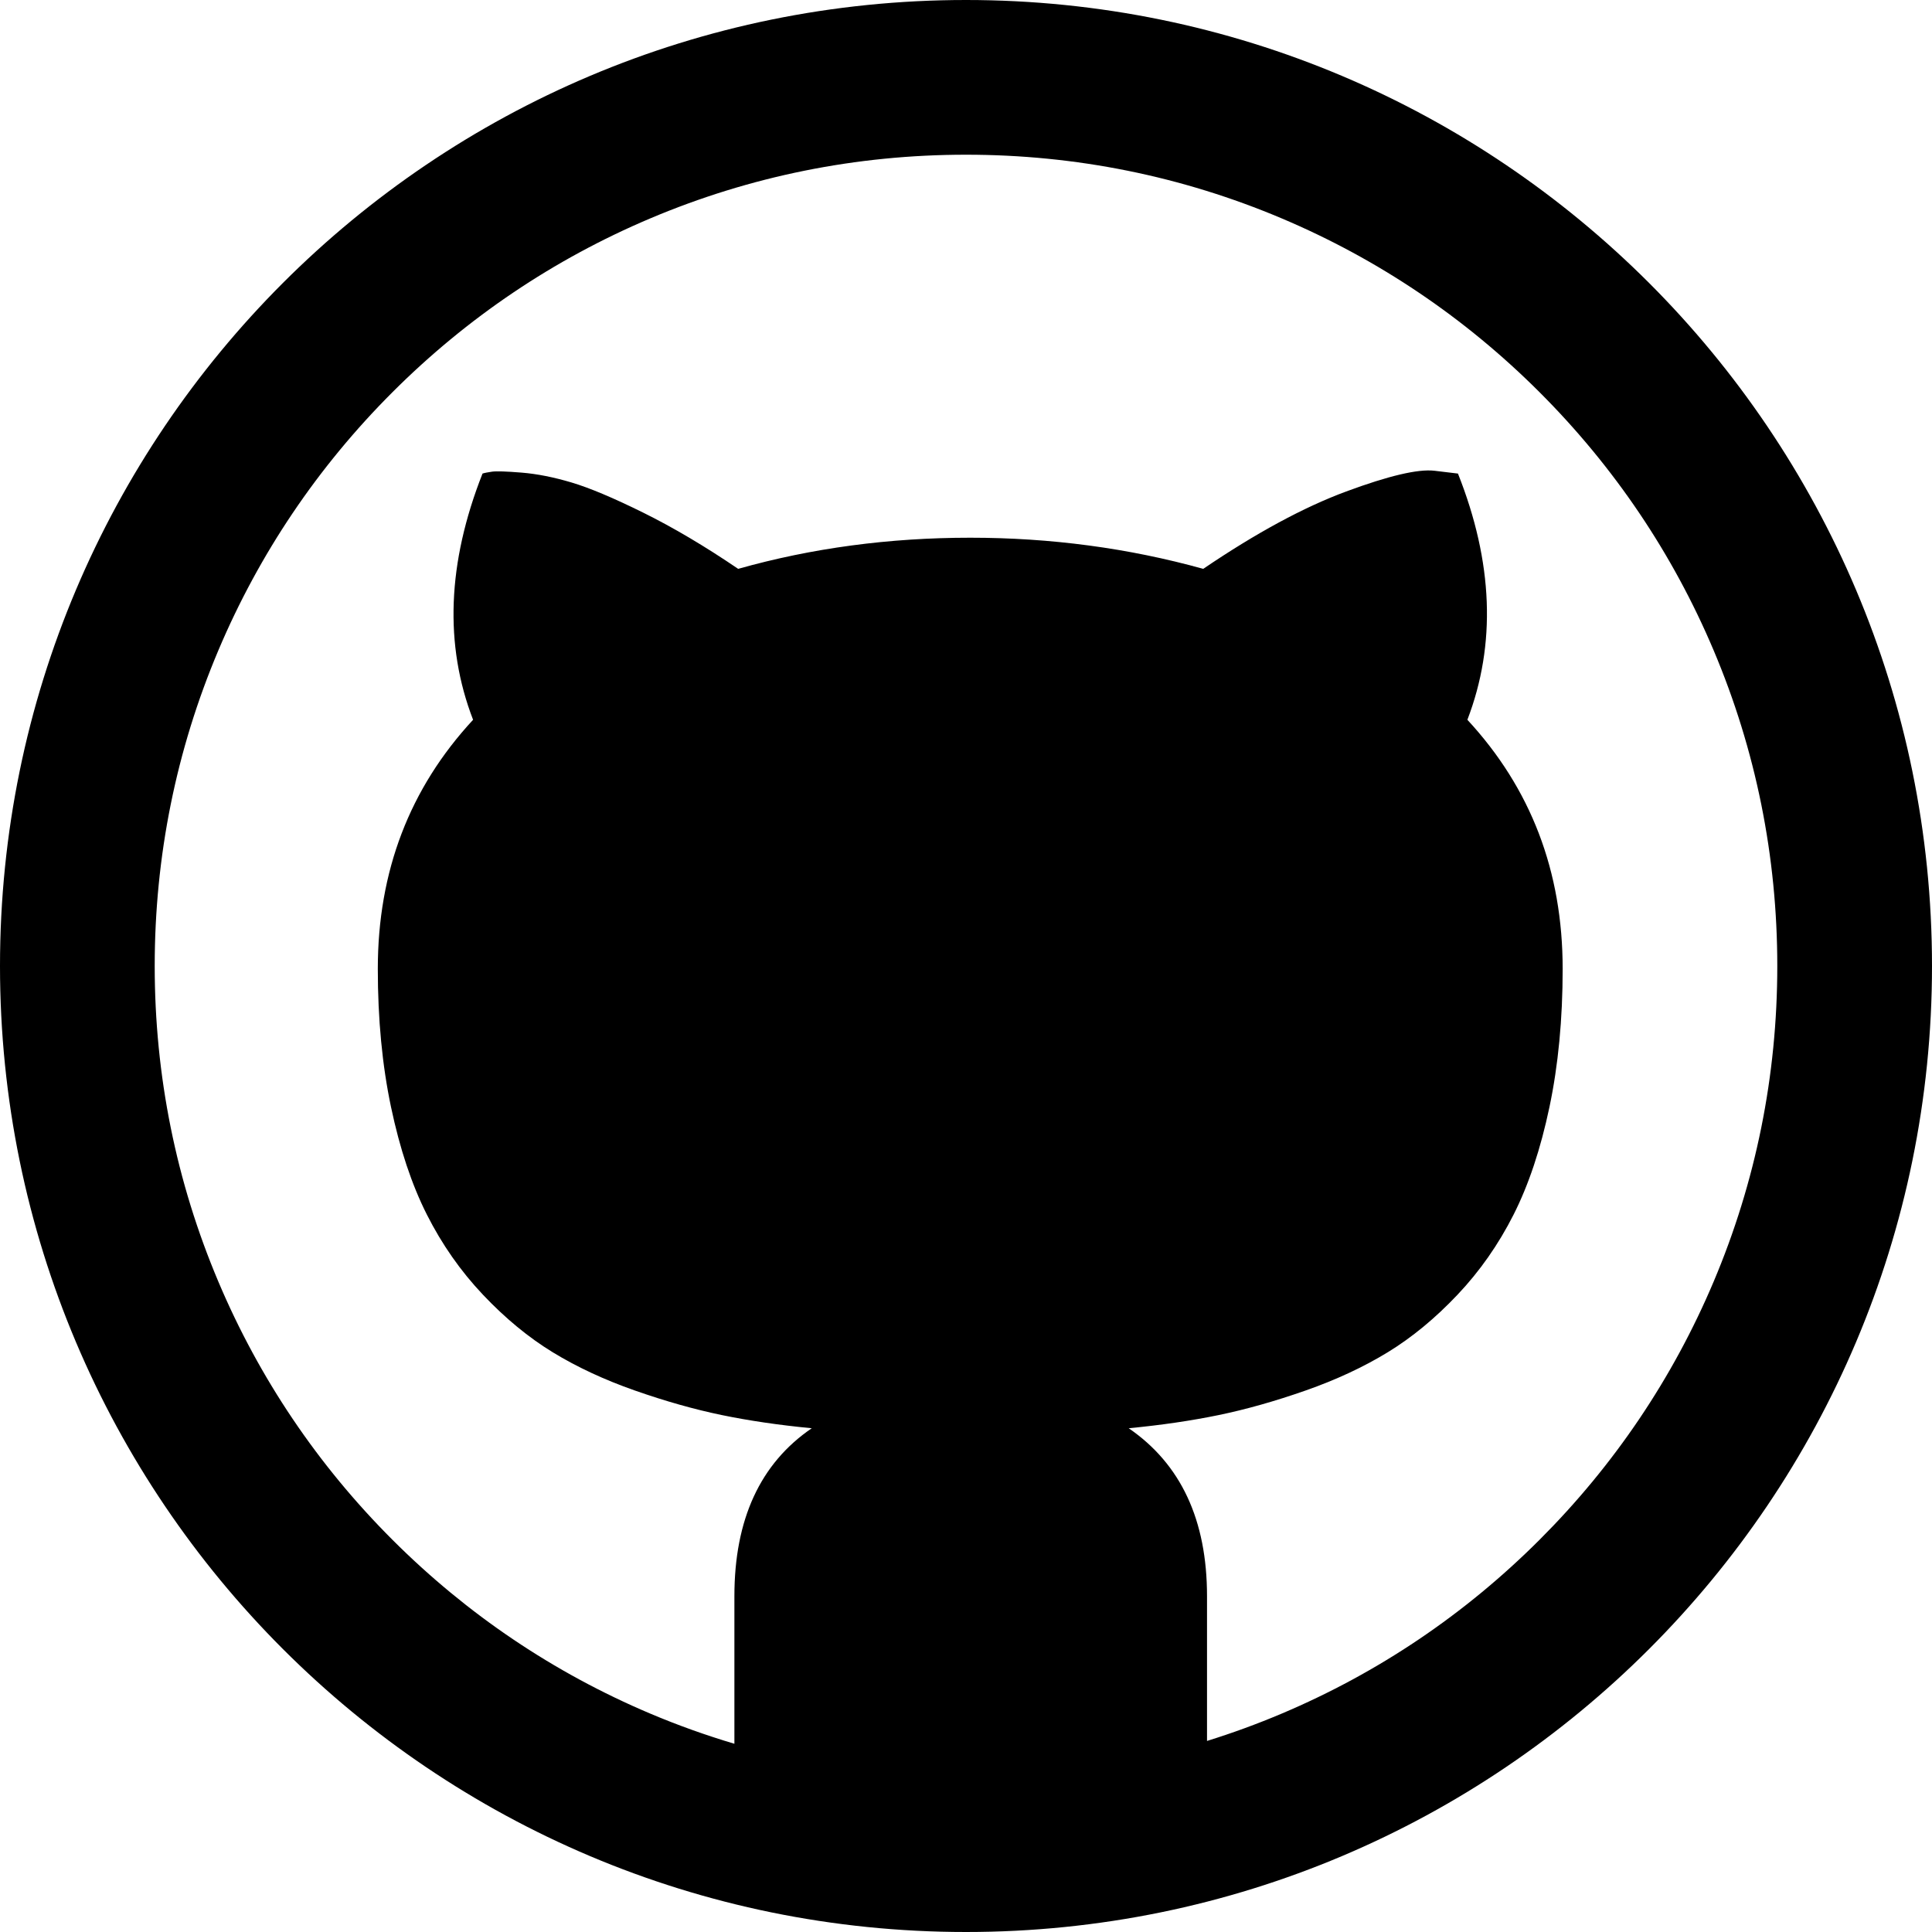
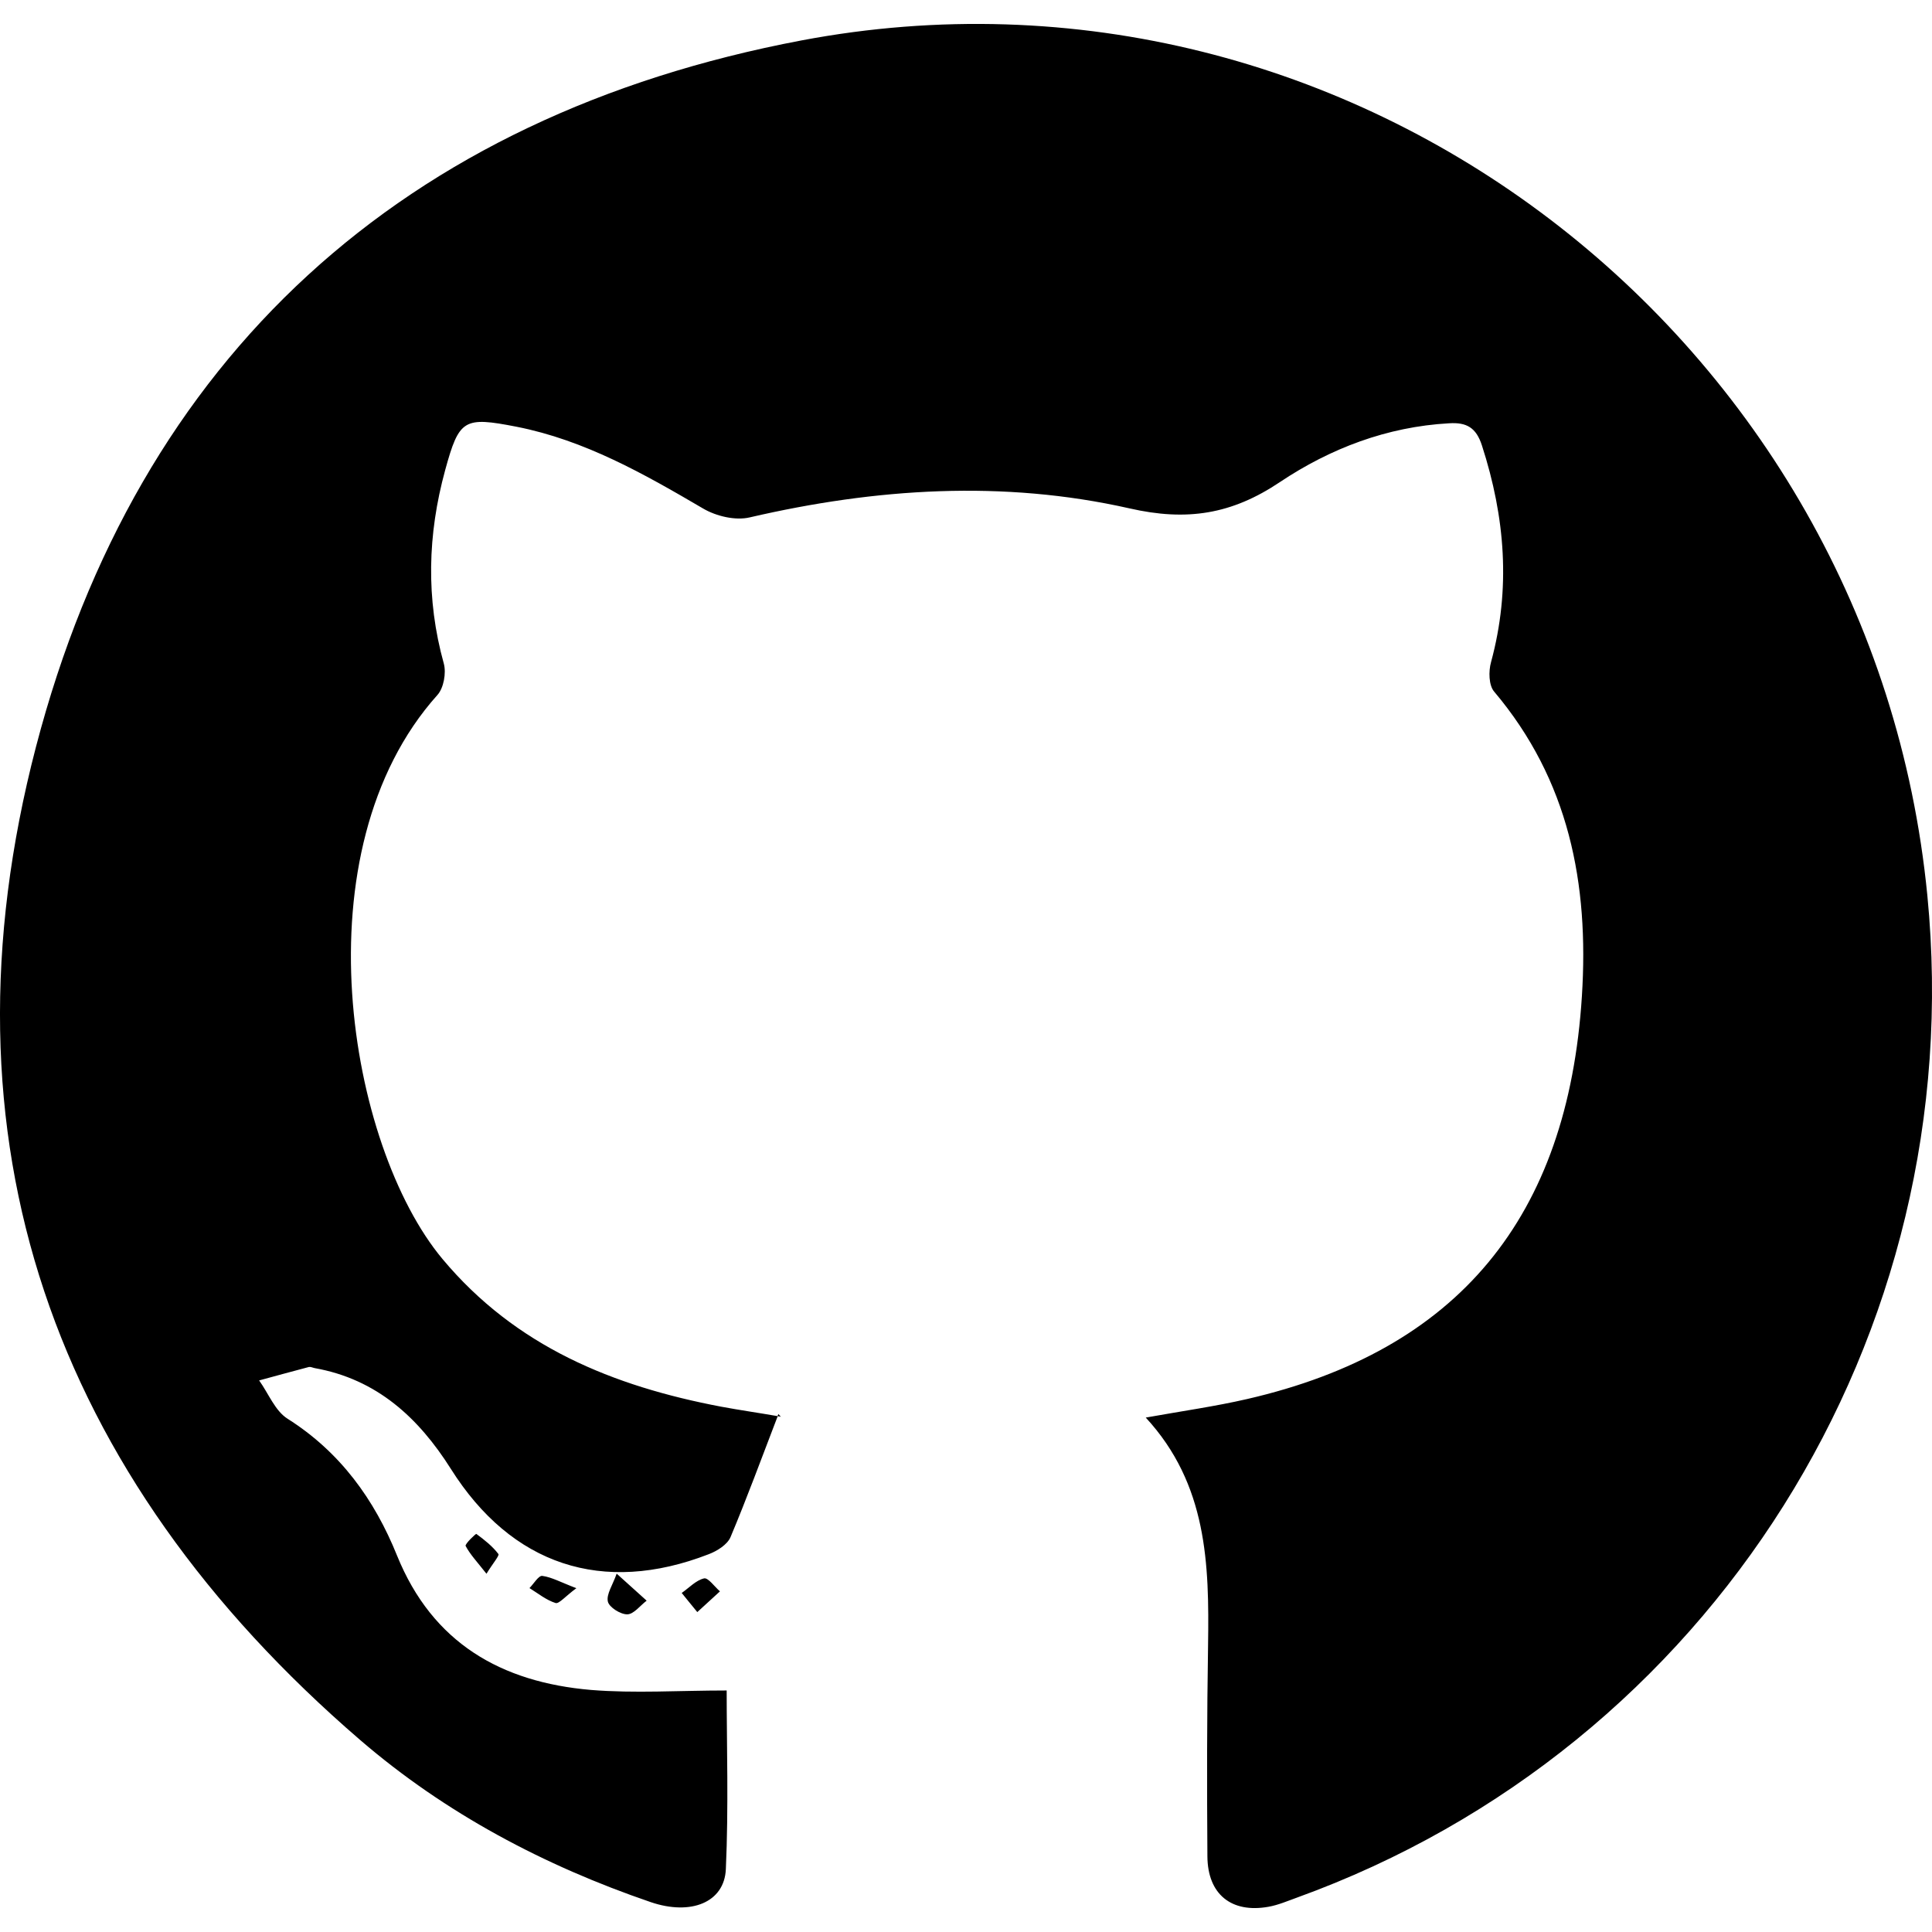
- <svg xmlns="http://www.w3.org/2000/svg" version="1.1" id="Capa_1" x="0px" y="0px" width="512px" height="512px" viewBox="0 0 512 512" style="enable-background:new 0 0 512 512;" xml:space="preserve">
+ <svg xmlns="http://www.w3.org/2000/svg" version="1.1" id="Capa_1" x="0px" y="0px" width="35.318px" height="35.318px" viewBox="0 0 35.318 35.318" style="enable-background:new 0 0 35.318 35.318;" xml:space="preserve">
  <g>
-     <path d="M256,0C114.615,0,0,114.615,0,256s114.615,256,256,256s256-114.615,256-256S397.385,0,256,0z M408.027,408.027   c-19.76,19.759-42.756,35.267-68.354,46.094c-6.502,2.75-13.105,5.164-19.801,7.246V423c0-20.167-6.916-35-20.75-44.5   c8.668-0.833,16.625-2,23.875-3.5s14.918-3.667,23-6.5c8.084-2.833,15.334-6.208,21.75-10.125c6.418-3.917,12.584-9,18.5-15.25   c5.918-6.25,10.875-13.333,14.875-21.25s7.168-17.417,9.5-28.5c2.334-11.083,3.5-23.292,3.5-36.625c0-25.833-8.416-47.833-25.25-66   c7.668-20,6.834-41.75-2.5-65.25l-6.25-0.75c-4.332-0.5-12.125,1.333-23.375,5.5s-23.875,11-37.875,20.5   c-19.832-5.5-40.416-8.25-61.749-8.25c-21.5,0-42,2.75-61.5,8.25c-8.833-6-17.208-10.958-25.125-14.875s-14.25-6.583-19-8   s-9.167-2.292-13.25-2.625s-6.708-0.417-7.875-0.25s-2,0.333-2.5,0.5c-9.333,23.667-10.167,45.417-2.5,65.25   c-16.833,18.167-25.25,40.167-25.25,66c0,13.333,1.167,25.542,3.5,36.625s5.5,20.583,9.5,28.5s8.958,15,14.875,21.25   s12.083,11.333,18.5,15.25s13.667,7.292,21.75,10.125s15.75,5,23,6.5s15.208,2.667,23.875,3.5c-13.667,9.333-20.5,24.167-20.5,44.5   v39.115c-7.549-2.247-14.99-4.902-22.3-7.994c-25.597-10.827-48.594-26.335-68.353-46.094   c-19.758-19.758-35.267-42.756-46.093-68.354C46.679,313.195,41,285.043,41,256s5.679-57.195,16.879-83.675   c10.827-25.597,26.335-48.594,46.093-68.353c19.758-19.759,42.756-35.267,68.353-46.093C198.805,46.679,226.957,41,256,41   s57.195,5.679,83.676,16.879c25.598,10.827,48.594,26.335,68.354,46.093c19.758,19.758,35.266,42.756,46.092,68.353   C465.32,198.805,471,226.957,471,256s-5.68,57.195-16.879,83.675C443.295,365.271,427.785,388.27,408.027,408.027z" />
+     <path d="M23.71,34.689c-0.172,0.062-0.345,0.137-0.522,0.168c-0.678,0.121-1.112-0.229-1.116-0.922   c-0.009-1.287-0.009-2.572,0.012-3.859c0.022-1.48-0.012-2.941-1.139-4.162c0.67-0.12,1.266-0.204,1.849-0.338   c3.862-0.887,5.868-3.323,6.124-7.366c0.131-2.058-0.236-3.946-1.604-5.567c-0.099-0.114-0.104-0.373-0.057-0.539   c0.364-1.34,0.258-2.649-0.166-3.959c-0.105-0.327-0.279-0.428-0.602-0.407c-1.134,0.063-2.173,0.461-3.089,1.073   c-0.883,0.593-1.705,0.722-2.754,0.482c-2.31-0.521-4.635-0.369-6.94,0.165c-0.261,0.062-0.612-0.021-0.851-0.161   c-1.082-0.634-2.164-1.25-3.412-1.496c-0.965-0.188-1.049-0.14-1.305,0.793C7.816,9.77,7.784,10.947,8.113,12.13   c0.047,0.172-0.002,0.448-0.117,0.575c-2.557,2.853-1.631,8.244,0.092,10.309c1.34,1.604,3.12,2.326,5.096,2.701   c0.345,0.064,0.688,0.113,1.033,0.173c-0.296,0.77-0.562,1.497-0.863,2.212c-0.059,0.138-0.246,0.254-0.399,0.312   c-1.938,0.752-3.604,0.199-4.713-1.56c-0.593-0.938-1.354-1.639-2.488-1.842c-0.036-0.007-0.073-0.026-0.106-0.021   c-0.305,0.08-0.607,0.164-0.911,0.246c0.171,0.238,0.292,0.558,0.521,0.701c0.961,0.608,1.586,1.475,1.999,2.498   c0.649,1.604,1.909,2.319,3.546,2.459c0.799,0.065,1.606,0.01,2.481,0.01c0,0.996,0.036,2.133-0.015,3.265   c-0.026,0.61-0.639,0.854-1.373,0.604c-1.947-0.666-3.752-1.621-5.311-2.963C0.956,26.96-1.214,20.83,0.657,13.655   C2.522,6.503,7.383,2.116,14.651,0.739C24.708-1.163,34.235,6.161,35.233,16.37C36.021,24.418,31.284,31.949,23.71,34.689z    M14.229,25.85c-0.006,0.014-0.01,0.024-0.016,0.038c0.018,0.003,0.036,0.006,0.055,0.009   C14.282,25.898,14.294,25.923,14.229,25.85z M9.679,29.031c0.157,0.097,0.307,0.22,0.477,0.273c0.062,0.02,0.177-0.121,0.38-0.271   c-0.282-0.107-0.448-0.201-0.623-0.225C9.845,28.8,9.757,28.953,9.679,29.031z M11.112,29.277c0.023,0.105,0.232,0.236,0.355,0.234   c0.119-0.002,0.235-0.16,0.354-0.25c-0.108-0.099-0.216-0.195-0.548-0.494C11.201,28.975,11.082,29.143,11.112,29.277z    M12.87,28.854c-0.148,0.035-0.273,0.172-0.408,0.266c0.079,0.1,0.158,0.193,0.285,0.35c0.175-0.16,0.294-0.271,0.414-0.379   C13.061,29.004,12.944,28.836,12.87,28.854z M8.512,28.261c0.082,0.155,0.209,0.289,0.381,0.508   c0.115-0.188,0.24-0.332,0.218-0.361c-0.109-0.143-0.257-0.26-0.403-0.367C8.698,28.033,8.495,28.227,8.512,28.261z" />
  </g>
  <g>
</g>
  <g>
</g>
  <g>
</g>
  <g>
</g>
  <g>
</g>
  <g>
</g>
  <g>
</g>
  <g>
</g>
  <g>
</g>
  <g>
</g>
  <g>
</g>
  <g>
</g>
  <g>
</g>
  <g>
</g>
  <g>
</g>
</svg>
